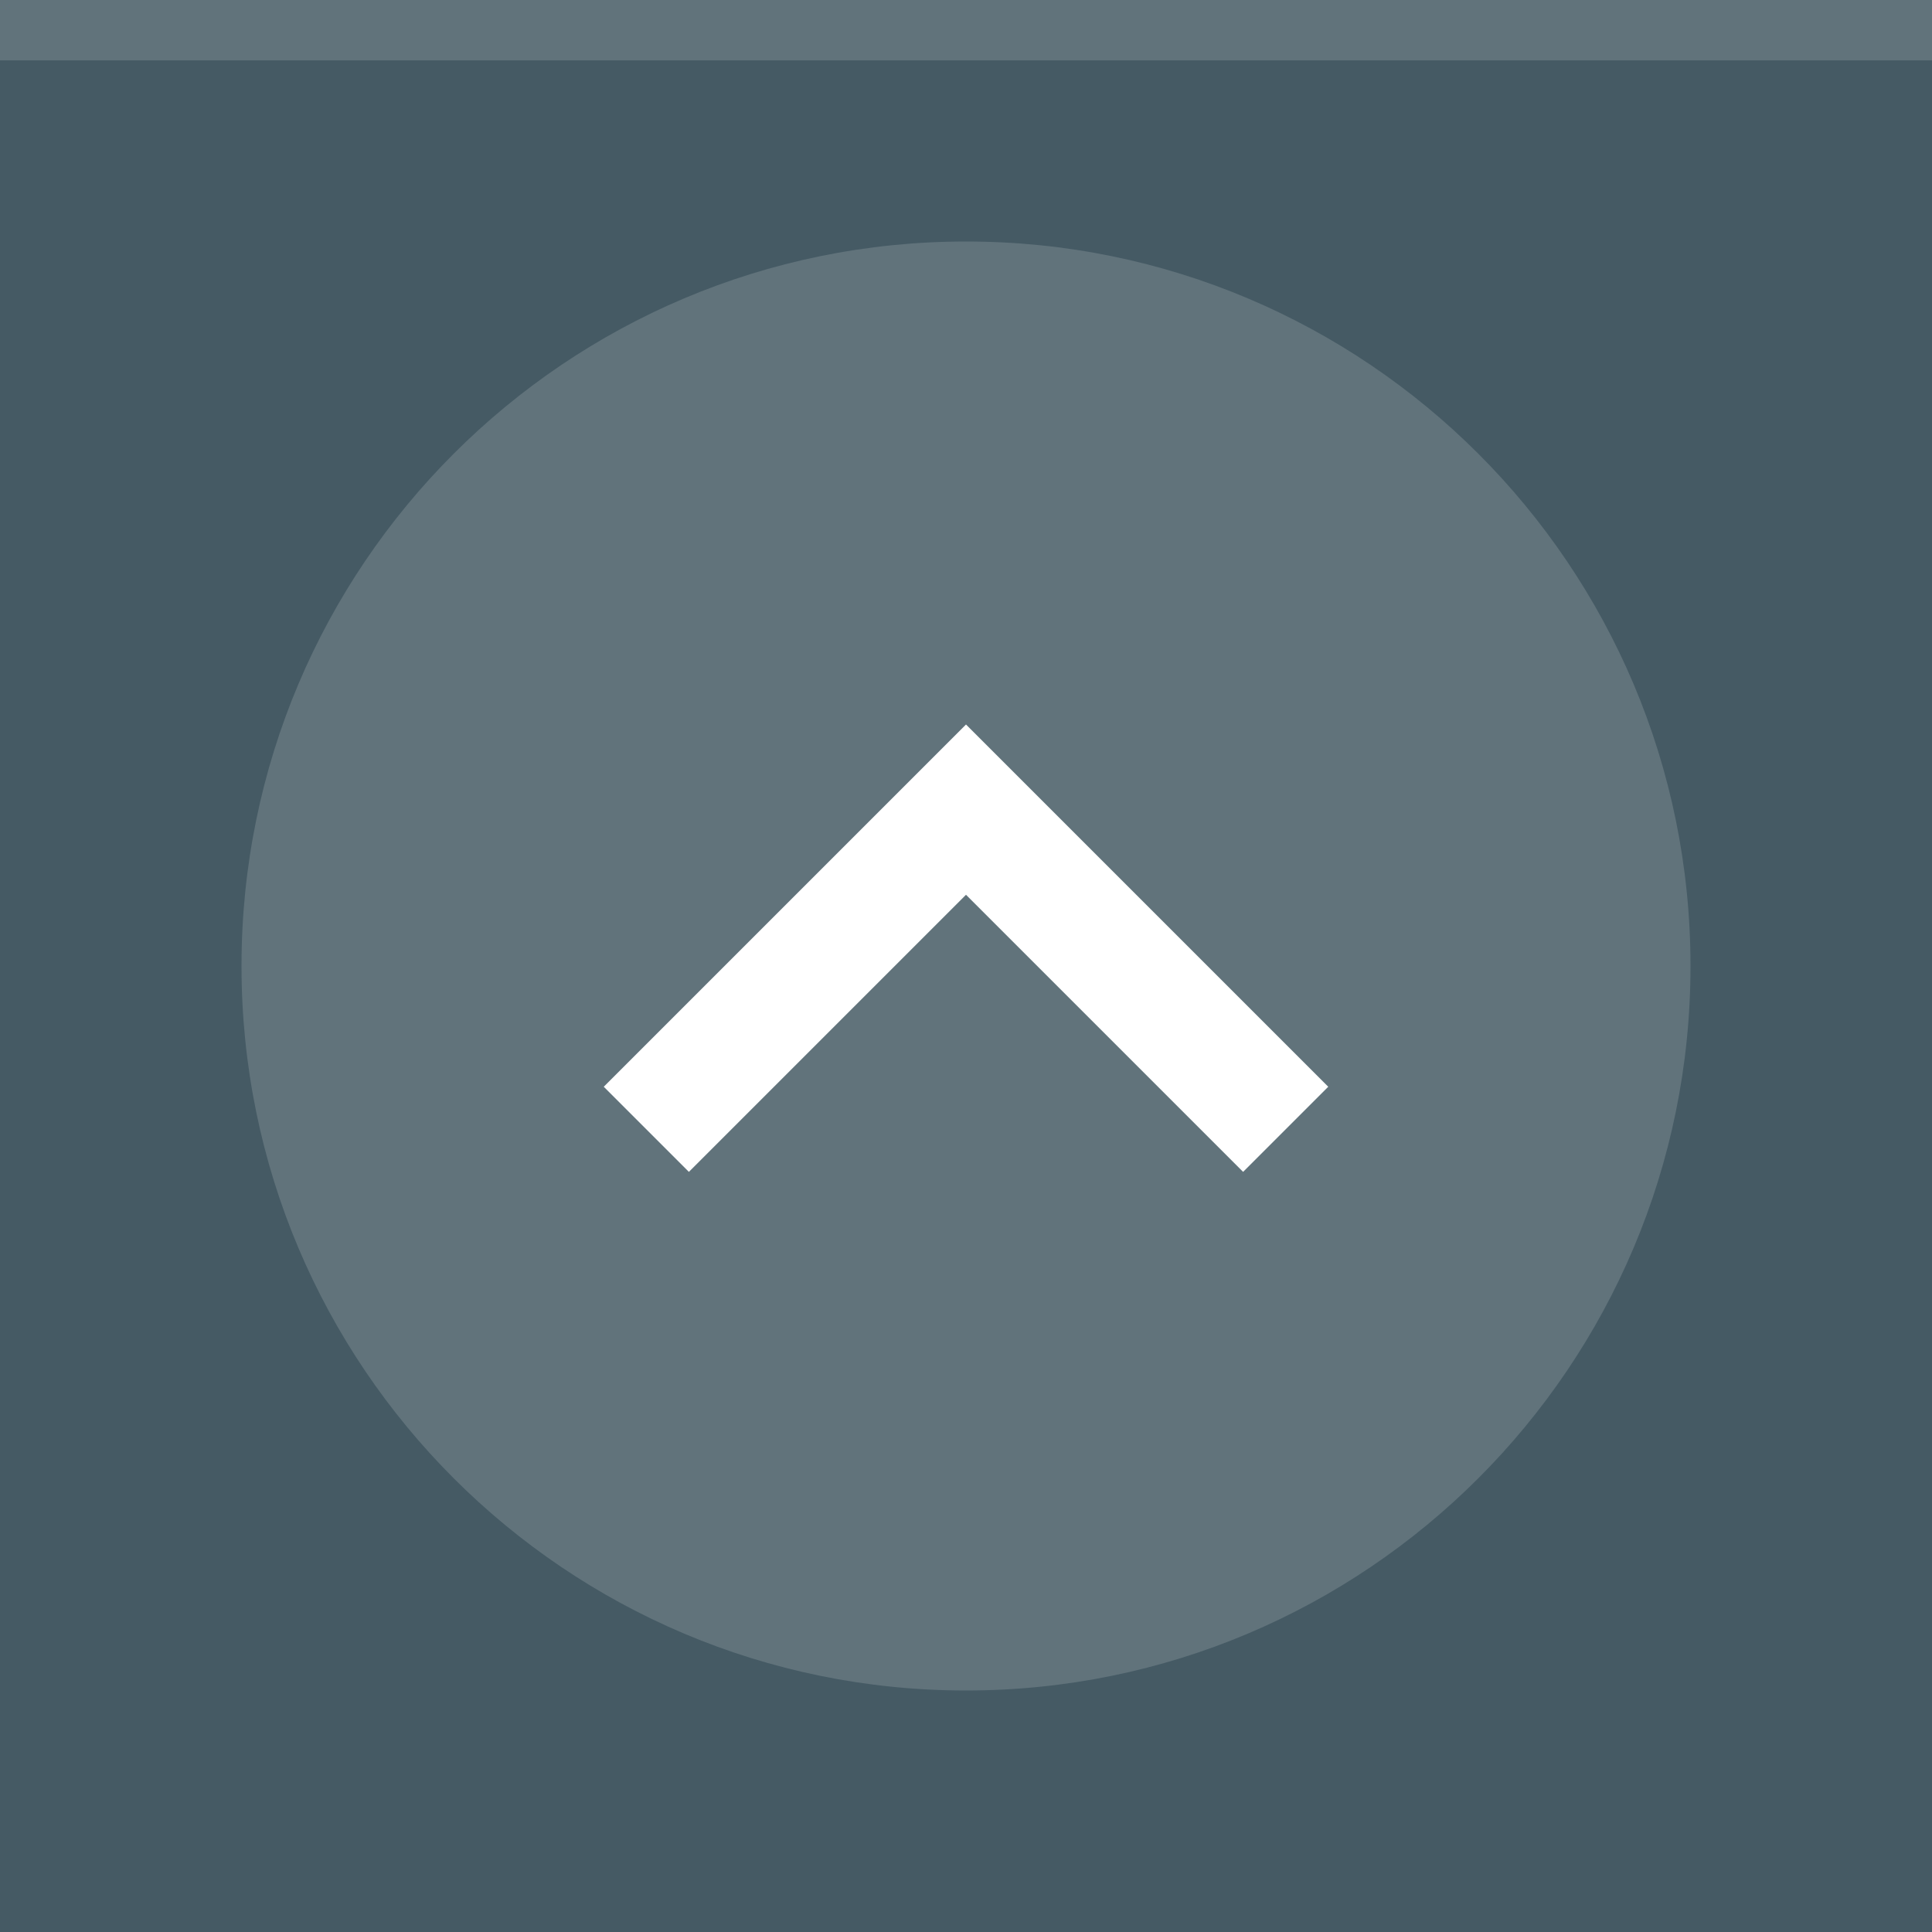
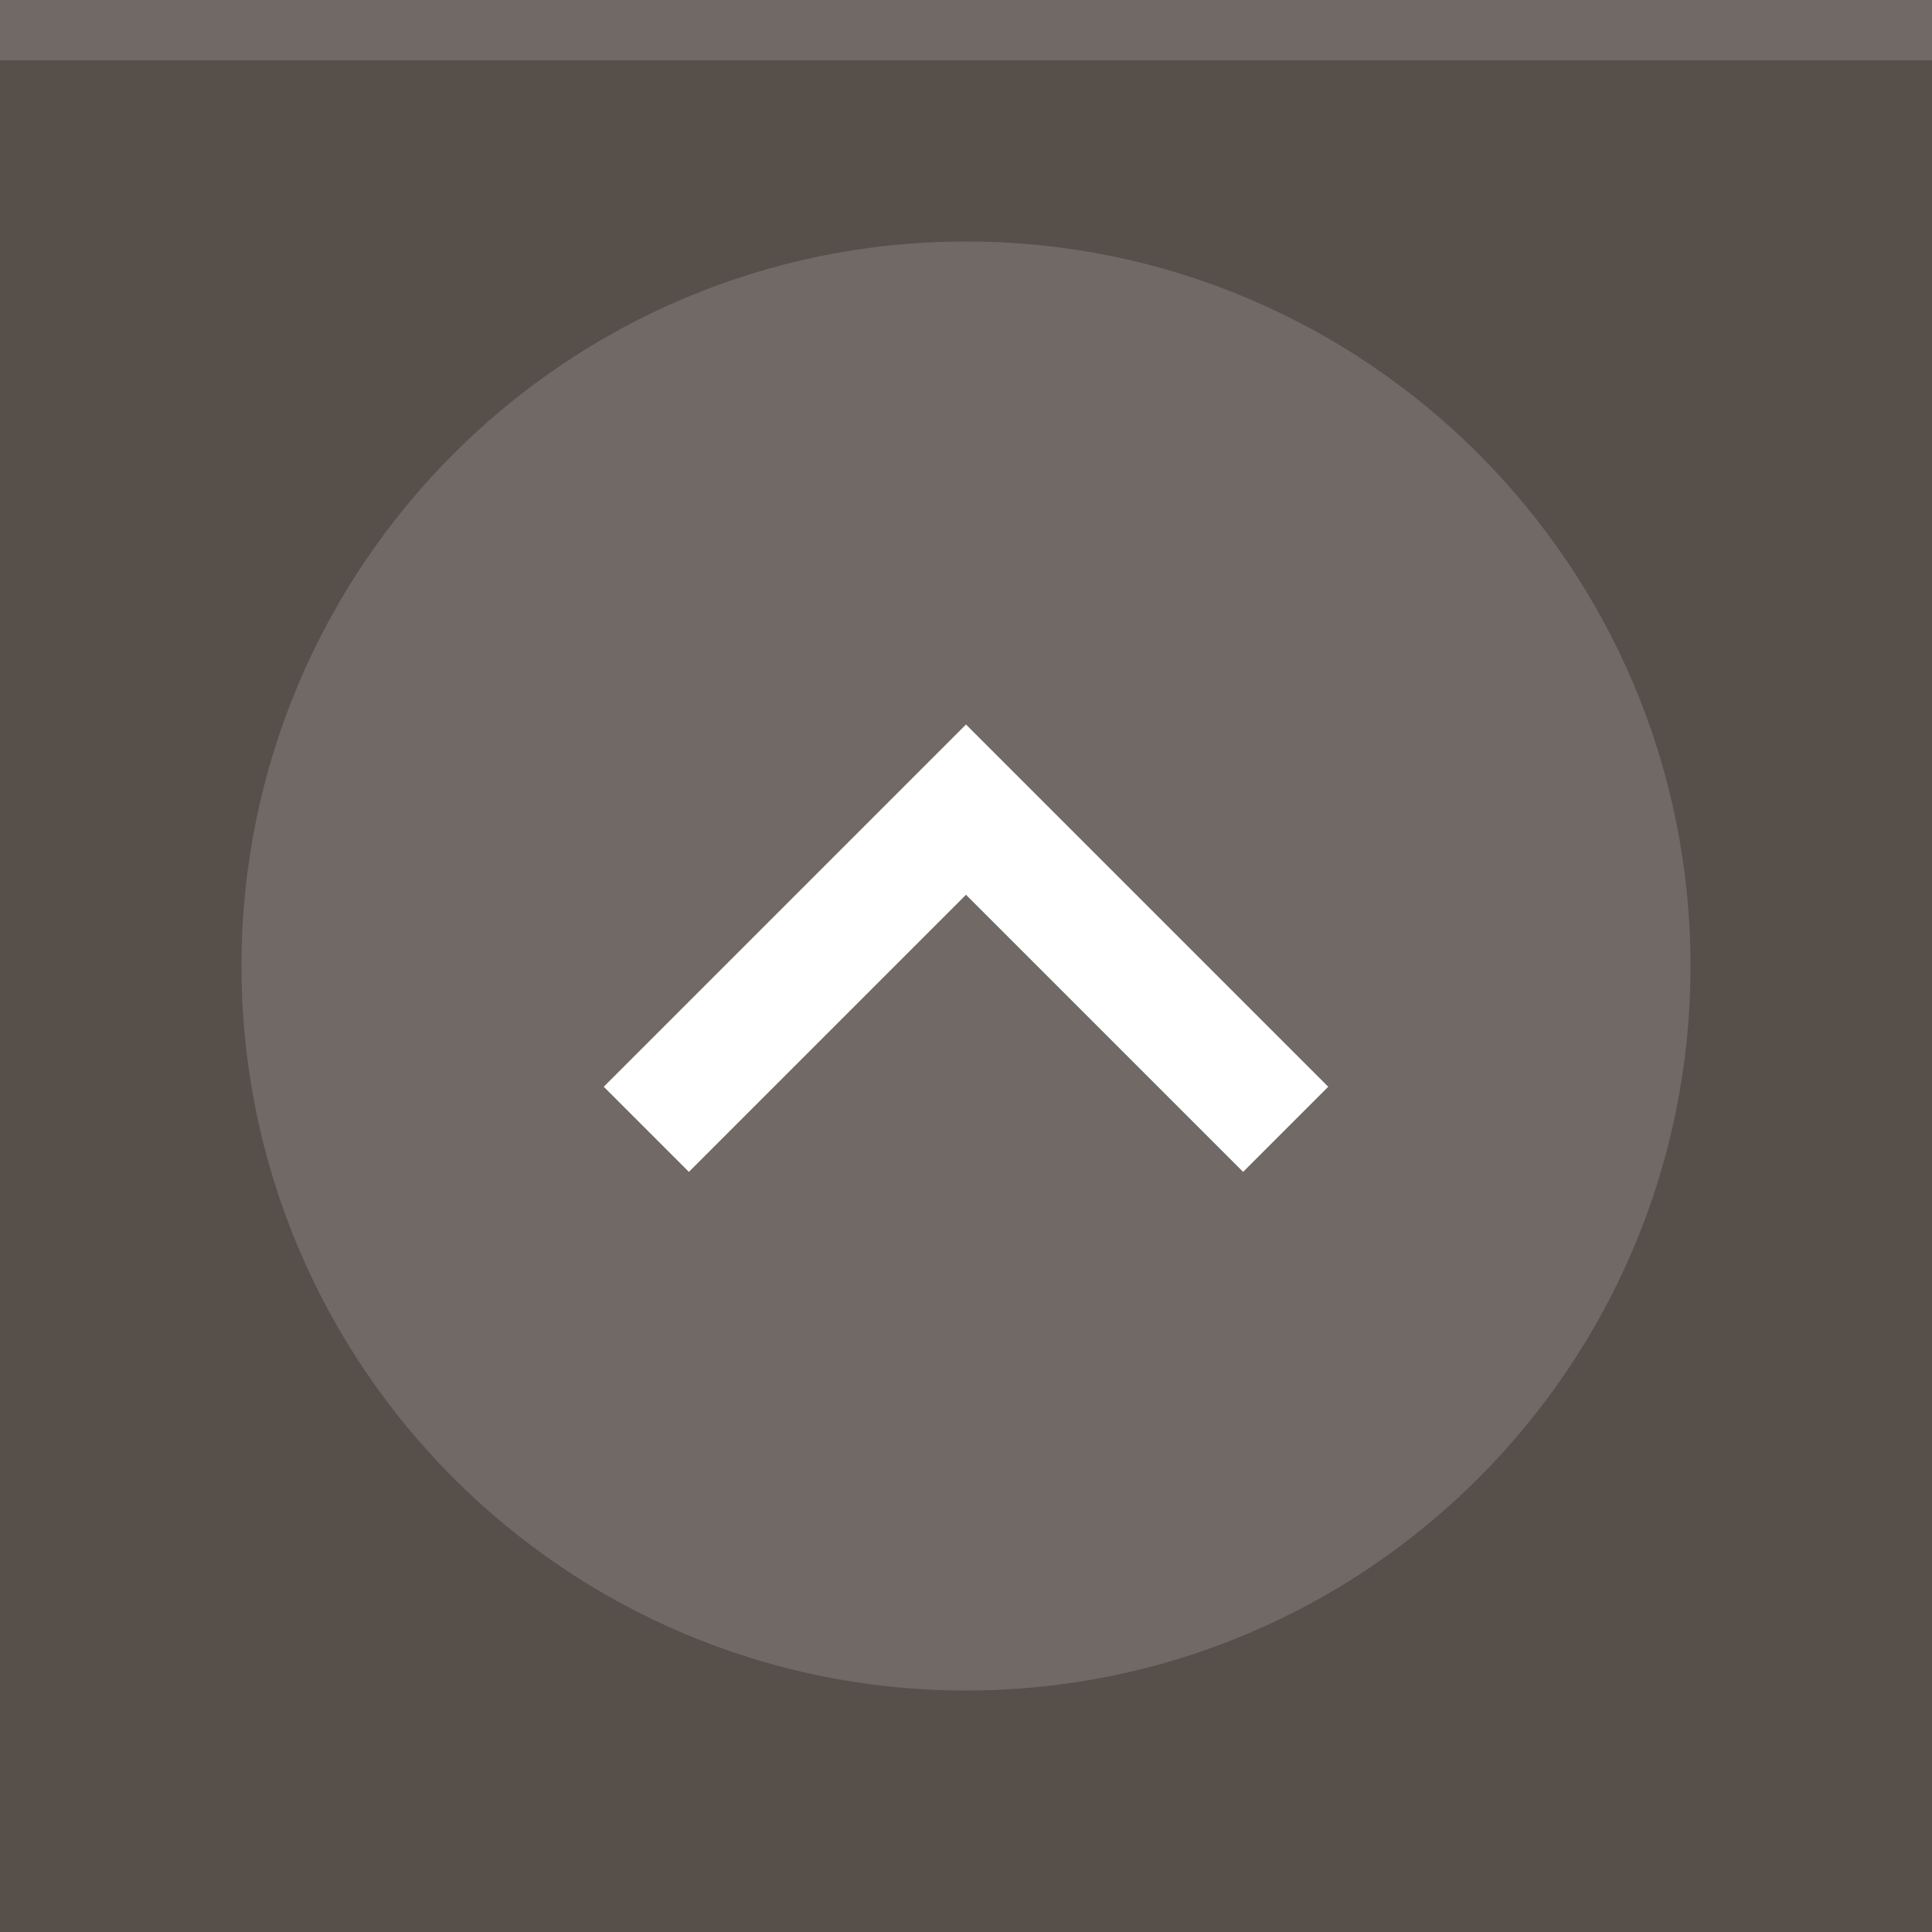
<svg xmlns="http://www.w3.org/2000/svg" width="32" height="32" viewBox="0 0 32 32">
-   <rect width="32" height="32" fill="#455A64" />
+   <rect width="32" height="32" fill="#574f4a" />
  <rect width="32" height="1" fill="#FFFFFF" fill-opacity="0.15" />
  <g fill="#FFFFFF">
    <circle cx="16" cy="16" r="12" opacity="0.15" />
    <path d="m10 18 1.41 1.41 4.59-4.59 4.59 4.59 1.41-1.41-6-6z" />
  </g>
</svg>
